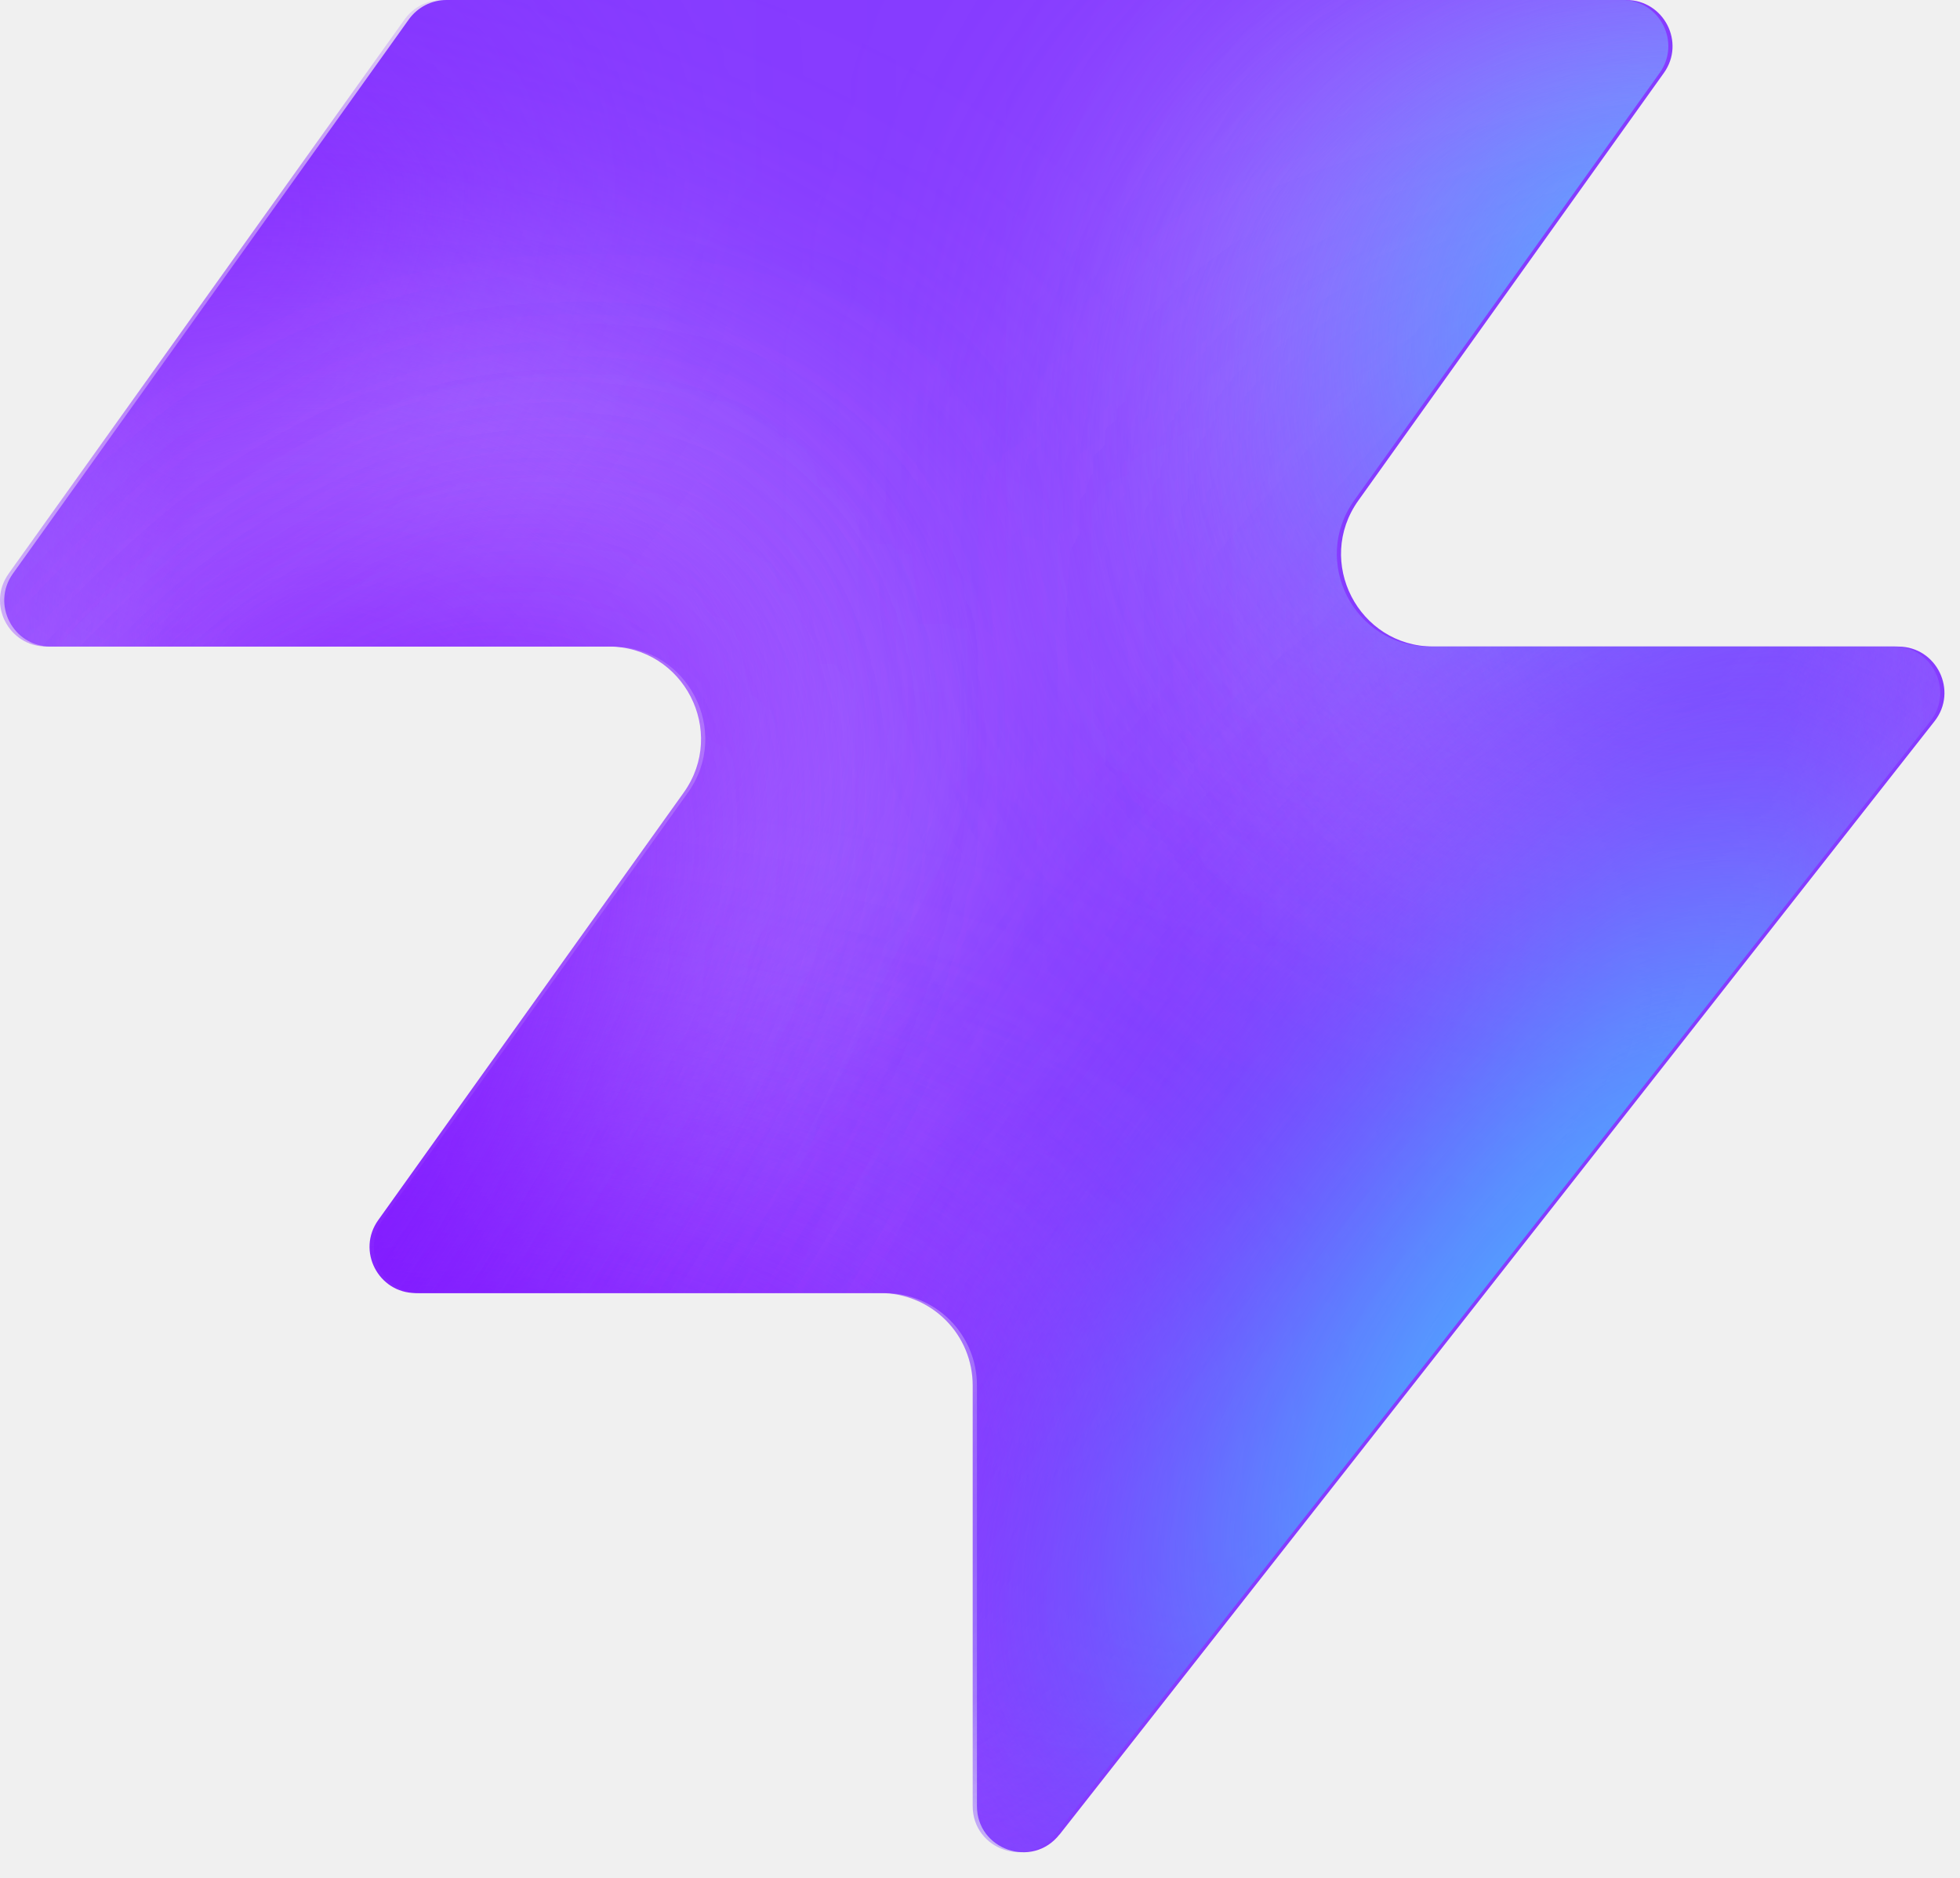
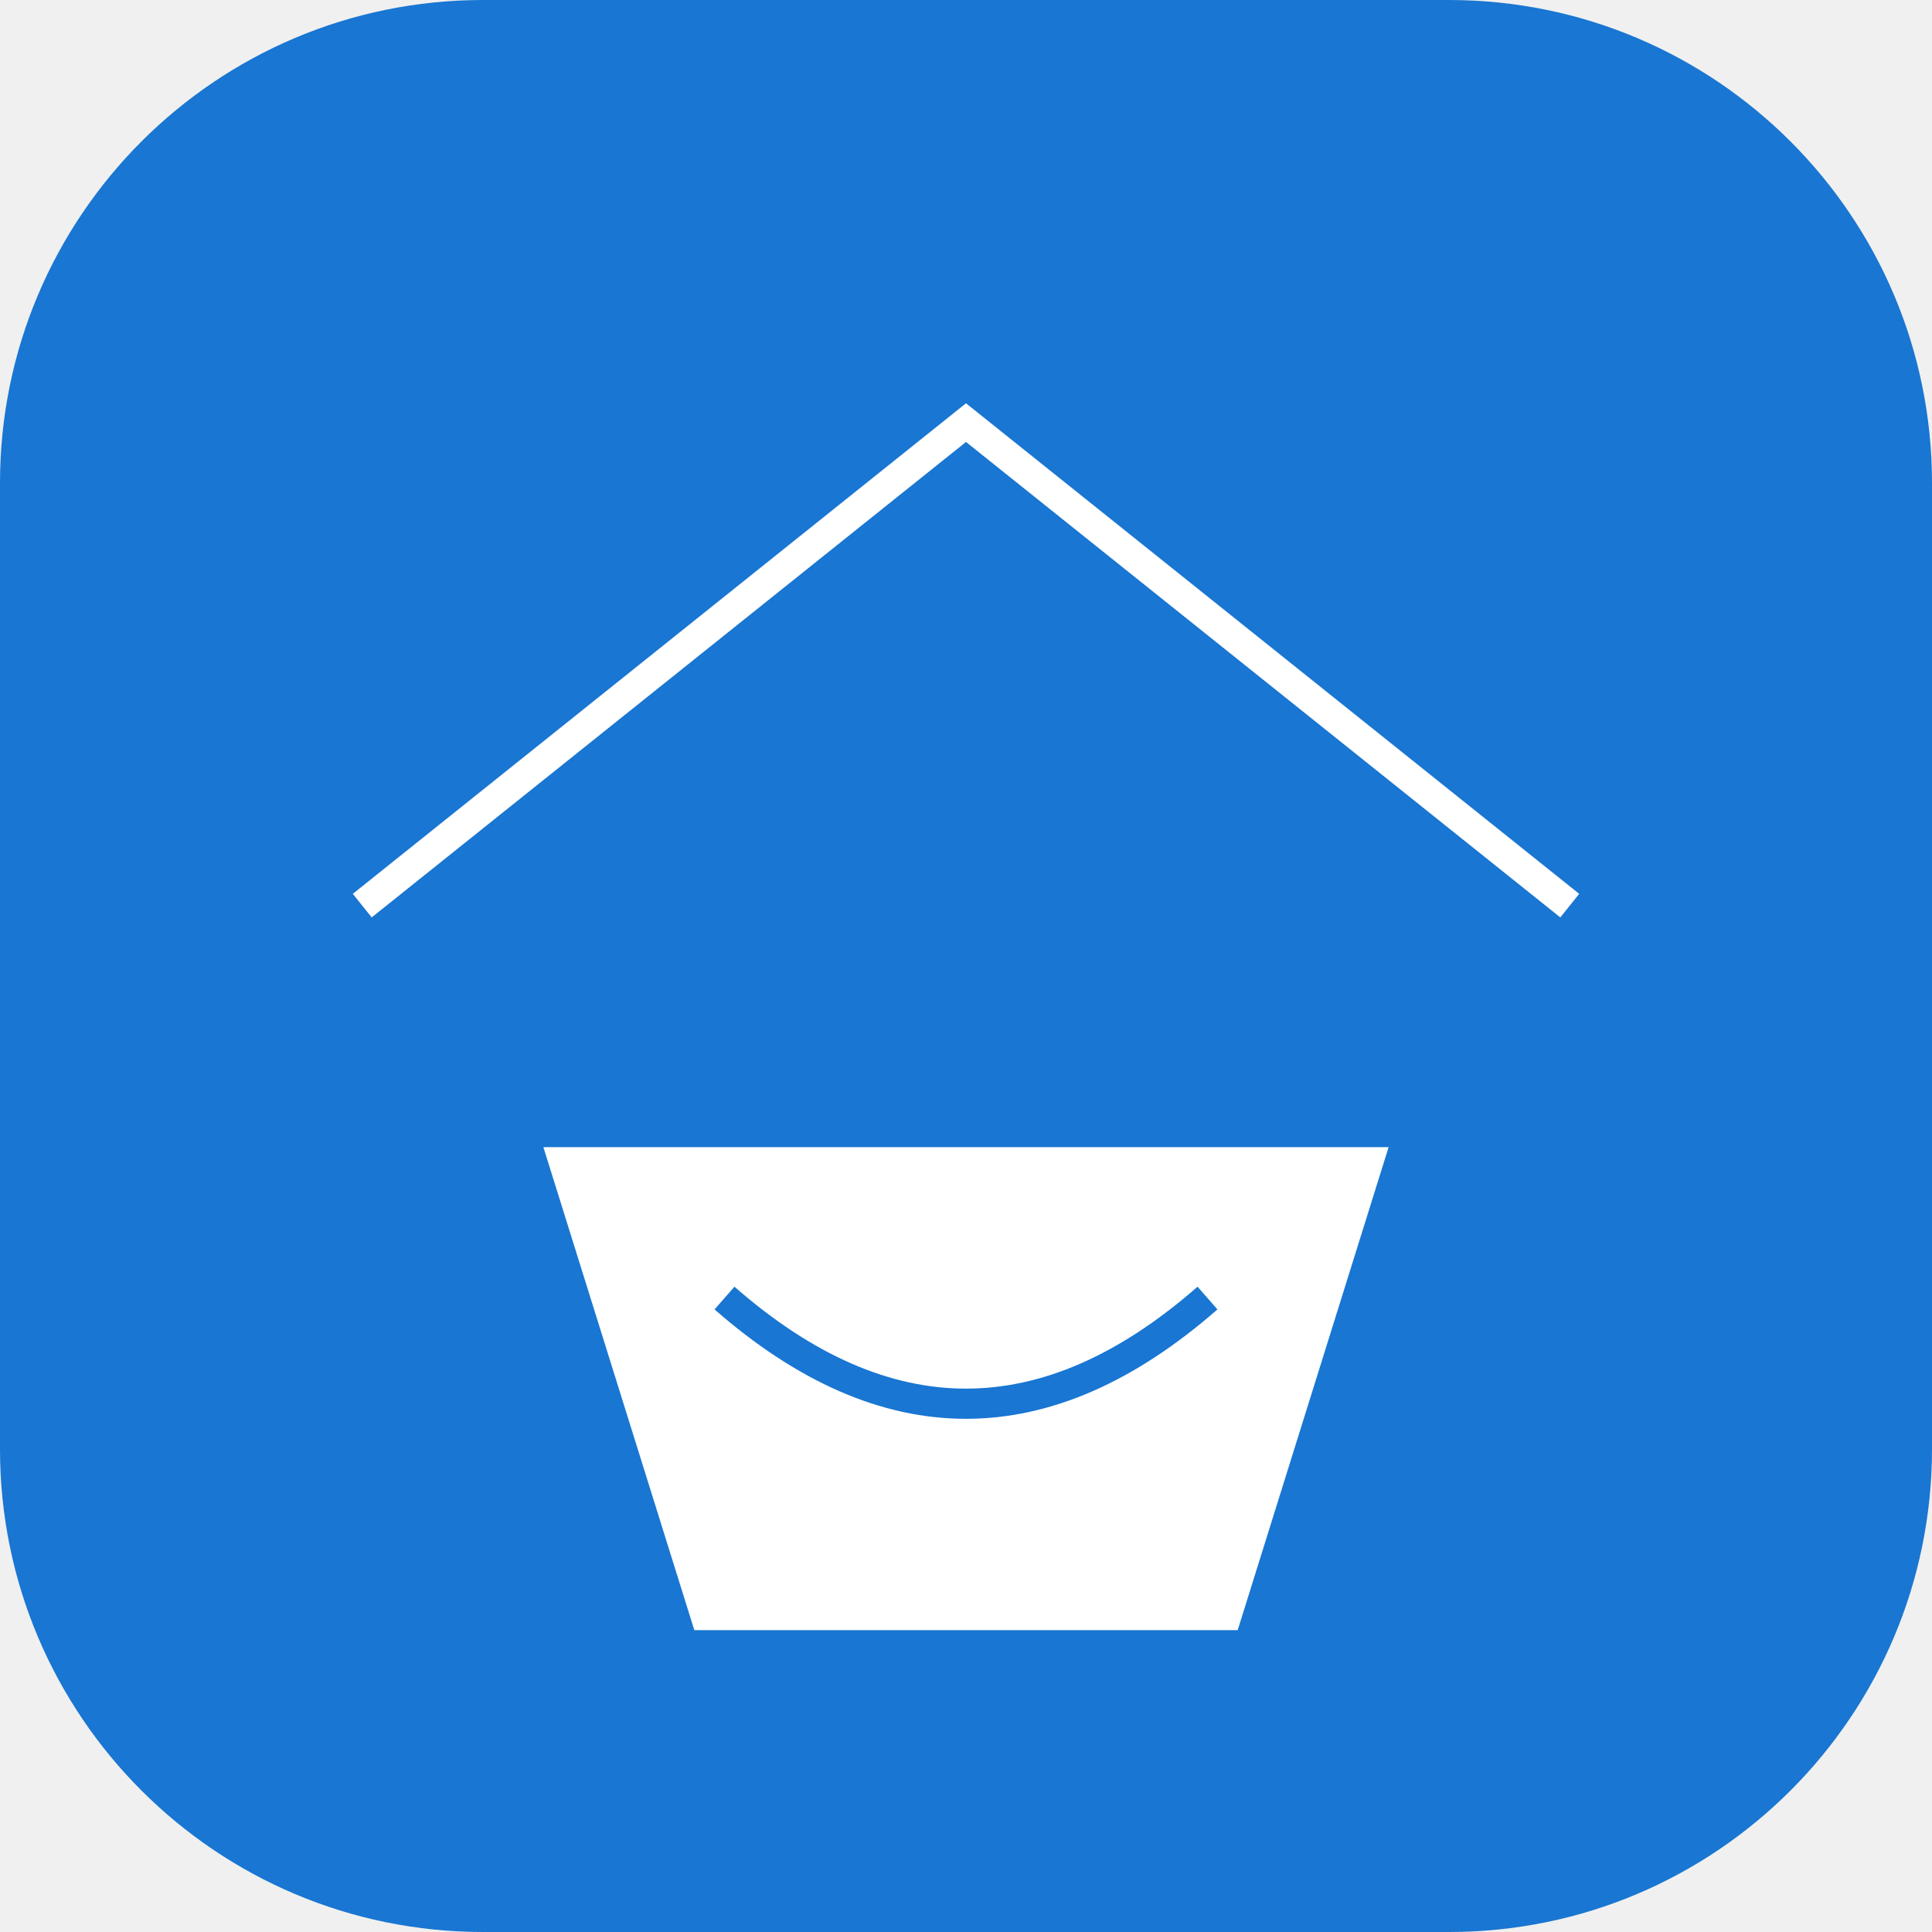
- <svg xmlns="http://www.w3.org/2000/svg" width="48" height="46" fill="none" viewBox="0 0 48 46">
-   <path fill="#863bff" d="M25.946 44.938c-.664.845-2.021.375-2.021-.698V33.937a2.26 2.26 0 0 0-2.262-2.262H10.287c-.92 0-1.456-1.04-.92-1.788l7.48-10.471c1.07-1.497 0-3.578-1.842-3.578H1.237c-.92 0-1.456-1.04-.92-1.788L10.013.474c.214-.297.556-.474.92-.474h28.894c.92 0 1.456 1.04.92 1.788l-7.48 10.471c-1.07 1.498 0 3.579 1.842 3.579h11.377c.943 0 1.473 1.088.89 1.83L25.947 44.94z" style="fill:#863bff;fill:color(display-p3 .525 .23 1);fill-opacity:1" />
-   <mask id="a" width="48" height="46" x="0" y="0" maskUnits="userSpaceOnUse" style="mask-type:alpha">
-     <path fill="#000" d="M25.842 44.938c-.664.844-2.021.375-2.021-.698V33.937a2.26 2.26 0 0 0-2.262-2.262H10.183c-.92 0-1.456-1.04-.92-1.788l7.48-10.471c1.07-1.498 0-3.579-1.842-3.579H1.133c-.92 0-1.456-1.04-.92-1.787L9.91.473c.214-.297.556-.474.92-.474h28.894c.92 0 1.456 1.04.92 1.788l-7.48 10.471c-1.07 1.498 0 3.578 1.842 3.578h11.377c.943 0 1.473 1.088.89 1.832L25.843 44.94z" style="fill:#000;fill-opacity:1" />
-   </mask>
-   <g mask="url(#a)">
-     <g filter="url(#b)">
-       <ellipse cx="5.508" cy="14.704" fill="#ede6ff" rx="5.508" ry="14.704" style="fill:#ede6ff;fill:color(display-p3 .927 .903 1);fill-opacity:1" transform="matrix(.00324 1 1 -.00324 -4.47 31.516)" />
-     </g>
-     <g filter="url(#c)">
-       <ellipse cx="10.399" cy="29.851" fill="#ede6ff" rx="10.399" ry="29.851" style="fill:#ede6ff;fill:color(display-p3 .927 .903 1);fill-opacity:1" transform="matrix(.00324 1 1 -.00324 -39.328 7.883)" />
-     </g>
-     <g filter="url(#d)">
-       <ellipse cx="5.508" cy="30.487" fill="#7e14ff" rx="5.508" ry="30.487" style="fill:#7e14ff;fill:color(display-p3 .492 .077 1);fill-opacity:1" transform="rotate(89.814 -25.913 -14.639)scale(1 -1)" />
-     </g>
-     <g filter="url(#e)">
-       <ellipse cx="5.508" cy="30.599" fill="#7e14ff" rx="5.508" ry="30.599" style="fill:#7e14ff;fill:color(display-p3 .492 .077 1);fill-opacity:1" transform="rotate(89.814 -32.644 -3.334)scale(1 -1)" />
-     </g>
-     <g filter="url(#f)">
-       <ellipse cx="5.508" cy="30.599" fill="#7e14ff" rx="5.508" ry="30.599" style="fill:#7e14ff;fill:color(display-p3 .492 .077 1);fill-opacity:1" transform="matrix(.00324 1 1 -.00324 -34.34 30.47)" />
-     </g>
-     <g filter="url(#g)">
-       <ellipse cx="14.072" cy="22.078" fill="#ede6ff" rx="14.072" ry="22.078" style="fill:#ede6ff;fill:color(display-p3 .927 .903 1);fill-opacity:1" transform="rotate(93.35 24.506 48.493)scale(-1 1)" />
-     </g>
-     <g filter="url(#h)">
-       <ellipse cx="3.47" cy="21.501" fill="#7e14ff" rx="3.47" ry="21.501" style="fill:#7e14ff;fill:color(display-p3 .492 .077 1);fill-opacity:1" transform="rotate(89.009 28.708 47.59)scale(-1 1)" />
-     </g>
-     <g filter="url(#i)">
-       <ellipse cx="3.47" cy="21.501" fill="#7e14ff" rx="3.47" ry="21.501" style="fill:#7e14ff;fill:color(display-p3 .492 .077 1);fill-opacity:1" transform="rotate(89.009 28.708 47.59)scale(-1 1)" />
-     </g>
-     <g filter="url(#j)">
-       <ellipse cx=".387" cy="8.972" fill="#7e14ff" rx="4.407" ry="29.108" style="fill:#7e14ff;fill:color(display-p3 .492 .077 1);fill-opacity:1" transform="rotate(39.51 .387 8.972)" />
-     </g>
-     <g filter="url(#k)">
-       <ellipse cx="47.523" cy="-6.092" fill="#7e14ff" rx="4.407" ry="29.108" style="fill:#7e14ff;fill:color(display-p3 .492 .077 1);fill-opacity:1" transform="rotate(37.892 47.523 -6.092)" />
-     </g>
-     <g filter="url(#l)">
-       <ellipse cx="41.412" cy="6.333" fill="#47bfff" rx="5.971" ry="9.665" style="fill:#47bfff;fill:color(display-p3 .28 .748 1);fill-opacity:1" transform="rotate(37.892 41.412 6.333)" />
-     </g>
-     <g filter="url(#m)">
-       <ellipse cx="-1.879" cy="38.332" fill="#7e14ff" rx="4.407" ry="29.108" style="fill:#7e14ff;fill:color(display-p3 .492 .077 1);fill-opacity:1" transform="rotate(37.892 -1.88 38.332)" />
-     </g>
-     <g filter="url(#n)">
-       <ellipse cx="-1.879" cy="38.332" fill="#7e14ff" rx="4.407" ry="29.108" style="fill:#7e14ff;fill:color(display-p3 .492 .077 1);fill-opacity:1" transform="rotate(37.892 -1.88 38.332)" />
-     </g>
-     <g filter="url(#o)">
-       <ellipse cx="35.651" cy="29.907" fill="#7e14ff" rx="4.407" ry="29.108" style="fill:#7e14ff;fill:color(display-p3 .492 .077 1);fill-opacity:1" transform="rotate(37.892 35.651 29.907)" />
-     </g>
-     <g filter="url(#p)">
-       <ellipse cx="38.418" cy="32.4" fill="#47bfff" rx="5.971" ry="15.297" style="fill:#47bfff;fill:color(display-p3 .28 .748 1);fill-opacity:1" transform="rotate(37.892 38.418 32.4)" />
-     </g>
-   </g>
-   <defs>
-     <filter id="b" width="60.045" height="41.654" x="-19.77" y="16.149" color-interpolation-filters="sRGB" filterUnits="userSpaceOnUse">
-       <feFlood flood-opacity="0" result="BackgroundImageFix" />
-       <feBlend in="SourceGraphic" in2="BackgroundImageFix" result="shape" />
-       <feGaussianBlur result="effect1_foregroundBlur_2002_17158" stdDeviation="7.659" />
-     </filter>
-     <filter id="c" width="90.34" height="51.437" x="-54.613" y="-7.533" color-interpolation-filters="sRGB" filterUnits="userSpaceOnUse">
-       <feFlood flood-opacity="0" result="BackgroundImageFix" />
-       <feBlend in="SourceGraphic" in2="BackgroundImageFix" result="shape" />
-       <feGaussianBlur result="effect1_foregroundBlur_2002_17158" stdDeviation="7.659" />
-     </filter>
-     <filter id="d" width="79.355" height="29.4" x="-49.64" y="2.03" color-interpolation-filters="sRGB" filterUnits="userSpaceOnUse">
-       <feFlood flood-opacity="0" result="BackgroundImageFix" />
-       <feBlend in="SourceGraphic" in2="BackgroundImageFix" result="shape" />
-       <feGaussianBlur result="effect1_foregroundBlur_2002_17158" stdDeviation="4.596" />
-     </filter>
-     <filter id="e" width="79.579" height="29.4" x="-45.045" y="20.029" color-interpolation-filters="sRGB" filterUnits="userSpaceOnUse">
-       <feFlood flood-opacity="0" result="BackgroundImageFix" />
-       <feBlend in="SourceGraphic" in2="BackgroundImageFix" result="shape" />
-       <feGaussianBlur result="effect1_foregroundBlur_2002_17158" stdDeviation="4.596" />
-     </filter>
-     <filter id="f" width="79.579" height="29.4" x="-43.513" y="21.178" color-interpolation-filters="sRGB" filterUnits="userSpaceOnUse">
-       <feFlood flood-opacity="0" result="BackgroundImageFix" />
-       <feBlend in="SourceGraphic" in2="BackgroundImageFix" result="shape" />
-       <feGaussianBlur result="effect1_foregroundBlur_2002_17158" stdDeviation="4.596" />
-     </filter>
-     <filter id="g" width="74.749" height="58.852" x="15.756" y="-17.901" color-interpolation-filters="sRGB" filterUnits="userSpaceOnUse">
-       <feFlood flood-opacity="0" result="BackgroundImageFix" />
-       <feBlend in="SourceGraphic" in2="BackgroundImageFix" result="shape" />
-       <feGaussianBlur result="effect1_foregroundBlur_2002_17158" stdDeviation="7.659" />
-     </filter>
-     <filter id="h" width="61.377" height="25.362" x="23.548" y="2.284" color-interpolation-filters="sRGB" filterUnits="userSpaceOnUse">
-       <feFlood flood-opacity="0" result="BackgroundImageFix" />
-       <feBlend in="SourceGraphic" in2="BackgroundImageFix" result="shape" />
-       <feGaussianBlur result="effect1_foregroundBlur_2002_17158" stdDeviation="4.596" />
-     </filter>
-     <filter id="i" width="61.377" height="25.362" x="23.548" y="2.284" color-interpolation-filters="sRGB" filterUnits="userSpaceOnUse">
-       <feFlood flood-opacity="0" result="BackgroundImageFix" />
-       <feBlend in="SourceGraphic" in2="BackgroundImageFix" result="shape" />
-       <feGaussianBlur result="effect1_foregroundBlur_2002_17158" stdDeviation="4.596" />
-     </filter>
-     <filter id="j" width="56.045" height="63.649" x="-27.636" y="-22.853" color-interpolation-filters="sRGB" filterUnits="userSpaceOnUse">
-       <feFlood flood-opacity="0" result="BackgroundImageFix" />
-       <feBlend in="SourceGraphic" in2="BackgroundImageFix" result="shape" />
-       <feGaussianBlur result="effect1_foregroundBlur_2002_17158" stdDeviation="4.596" />
-     </filter>
-     <filter id="k" width="54.814" height="64.646" x="20.116" y="-38.415" color-interpolation-filters="sRGB" filterUnits="userSpaceOnUse">
-       <feFlood flood-opacity="0" result="BackgroundImageFix" />
-       <feBlend in="SourceGraphic" in2="BackgroundImageFix" result="shape" />
-       <feGaussianBlur result="effect1_foregroundBlur_2002_17158" stdDeviation="4.596" />
-     </filter>
-     <filter id="l" width="33.541" height="35.313" x="24.641" y="-11.323" color-interpolation-filters="sRGB" filterUnits="userSpaceOnUse">
-       <feFlood flood-opacity="0" result="BackgroundImageFix" />
-       <feBlend in="SourceGraphic" in2="BackgroundImageFix" result="shape" />
-       <feGaussianBlur result="effect1_foregroundBlur_2002_17158" stdDeviation="4.596" />
-     </filter>
-     <filter id="m" width="54.814" height="64.646" x="-29.286" y="6.009" color-interpolation-filters="sRGB" filterUnits="userSpaceOnUse">
-       <feFlood flood-opacity="0" result="BackgroundImageFix" />
-       <feBlend in="SourceGraphic" in2="BackgroundImageFix" result="shape" />
-       <feGaussianBlur result="effect1_foregroundBlur_2002_17158" stdDeviation="4.596" />
-     </filter>
-     <filter id="n" width="54.814" height="64.646" x="-29.286" y="6.009" color-interpolation-filters="sRGB" filterUnits="userSpaceOnUse">
-       <feFlood flood-opacity="0" result="BackgroundImageFix" />
-       <feBlend in="SourceGraphic" in2="BackgroundImageFix" result="shape" />
-       <feGaussianBlur result="effect1_foregroundBlur_2002_17158" stdDeviation="4.596" />
-     </filter>
-     <filter id="o" width="54.814" height="64.646" x="8.244" y="-2.416" color-interpolation-filters="sRGB" filterUnits="userSpaceOnUse">
-       <feFlood flood-opacity="0" result="BackgroundImageFix" />
-       <feBlend in="SourceGraphic" in2="BackgroundImageFix" result="shape" />
-       <feGaussianBlur result="effect1_foregroundBlur_2002_17158" stdDeviation="4.596" />
-     </filter>
-     <filter id="p" width="39.409" height="43.623" x="18.713" y="10.588" color-interpolation-filters="sRGB" filterUnits="userSpaceOnUse">
-       <feFlood flood-opacity="0" result="BackgroundImageFix" />
-       <feBlend in="SourceGraphic" in2="BackgroundImageFix" result="shape" />
-       <feGaussianBlur result="effect1_foregroundBlur_2002_17158" stdDeviation="4.596" />
-     </filter>
-   </defs>
+ <svg xmlns="http://www.w3.org/2000/svg" viewBox="0 0 64 64" fill="none">
+   <rect width="64" height="64" rx="16" fill="#1976D2" />
+   <path d="M 12 30 L 32 14 L 52 30" stroke="white" strokeWidth="6" strokeLinecap="round" strokeLinejoin="round" />
+   <path d="M 18 38 L 46 38 L 41 54 L 23 54 Z" fill="white" />
+   <path d="M 24 43 Q 32 50 40 43" stroke="#1976D2" strokeWidth="3" strokeLinecap="round" />
</svg>
